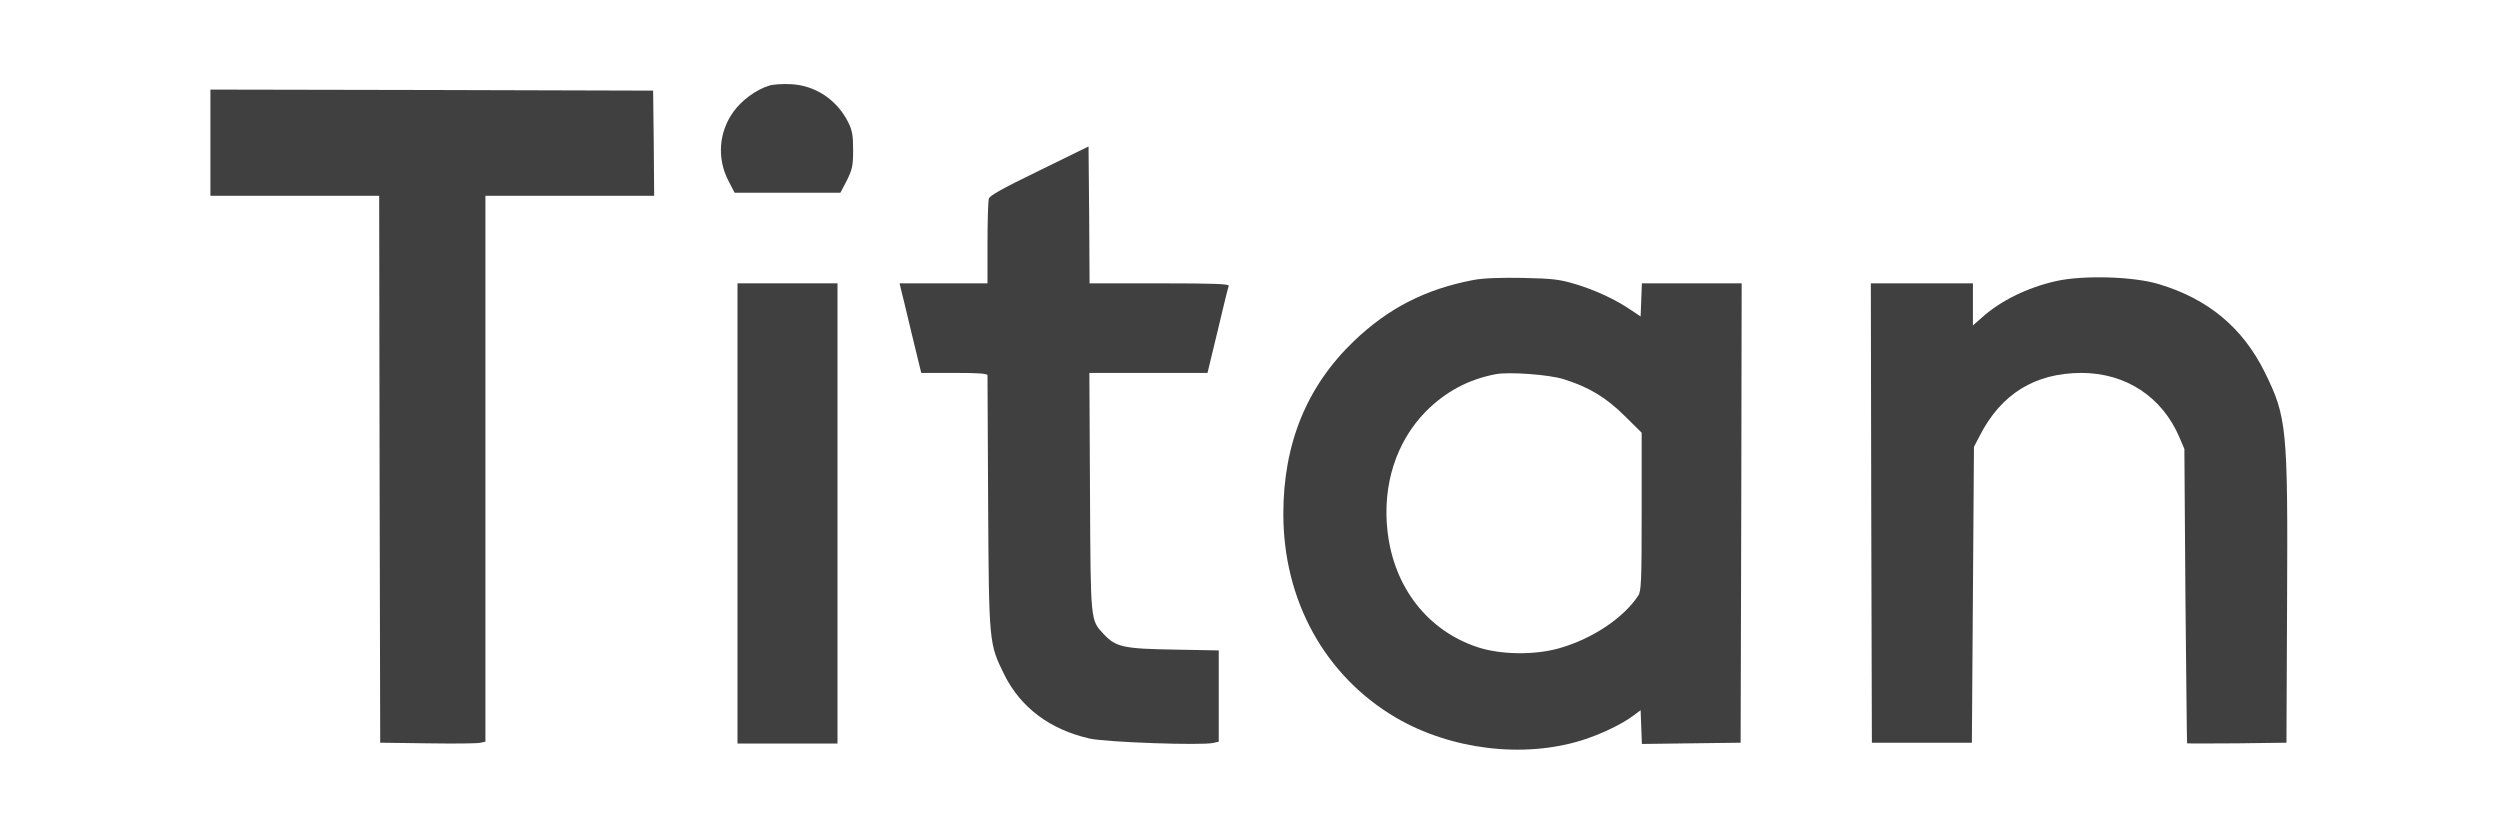
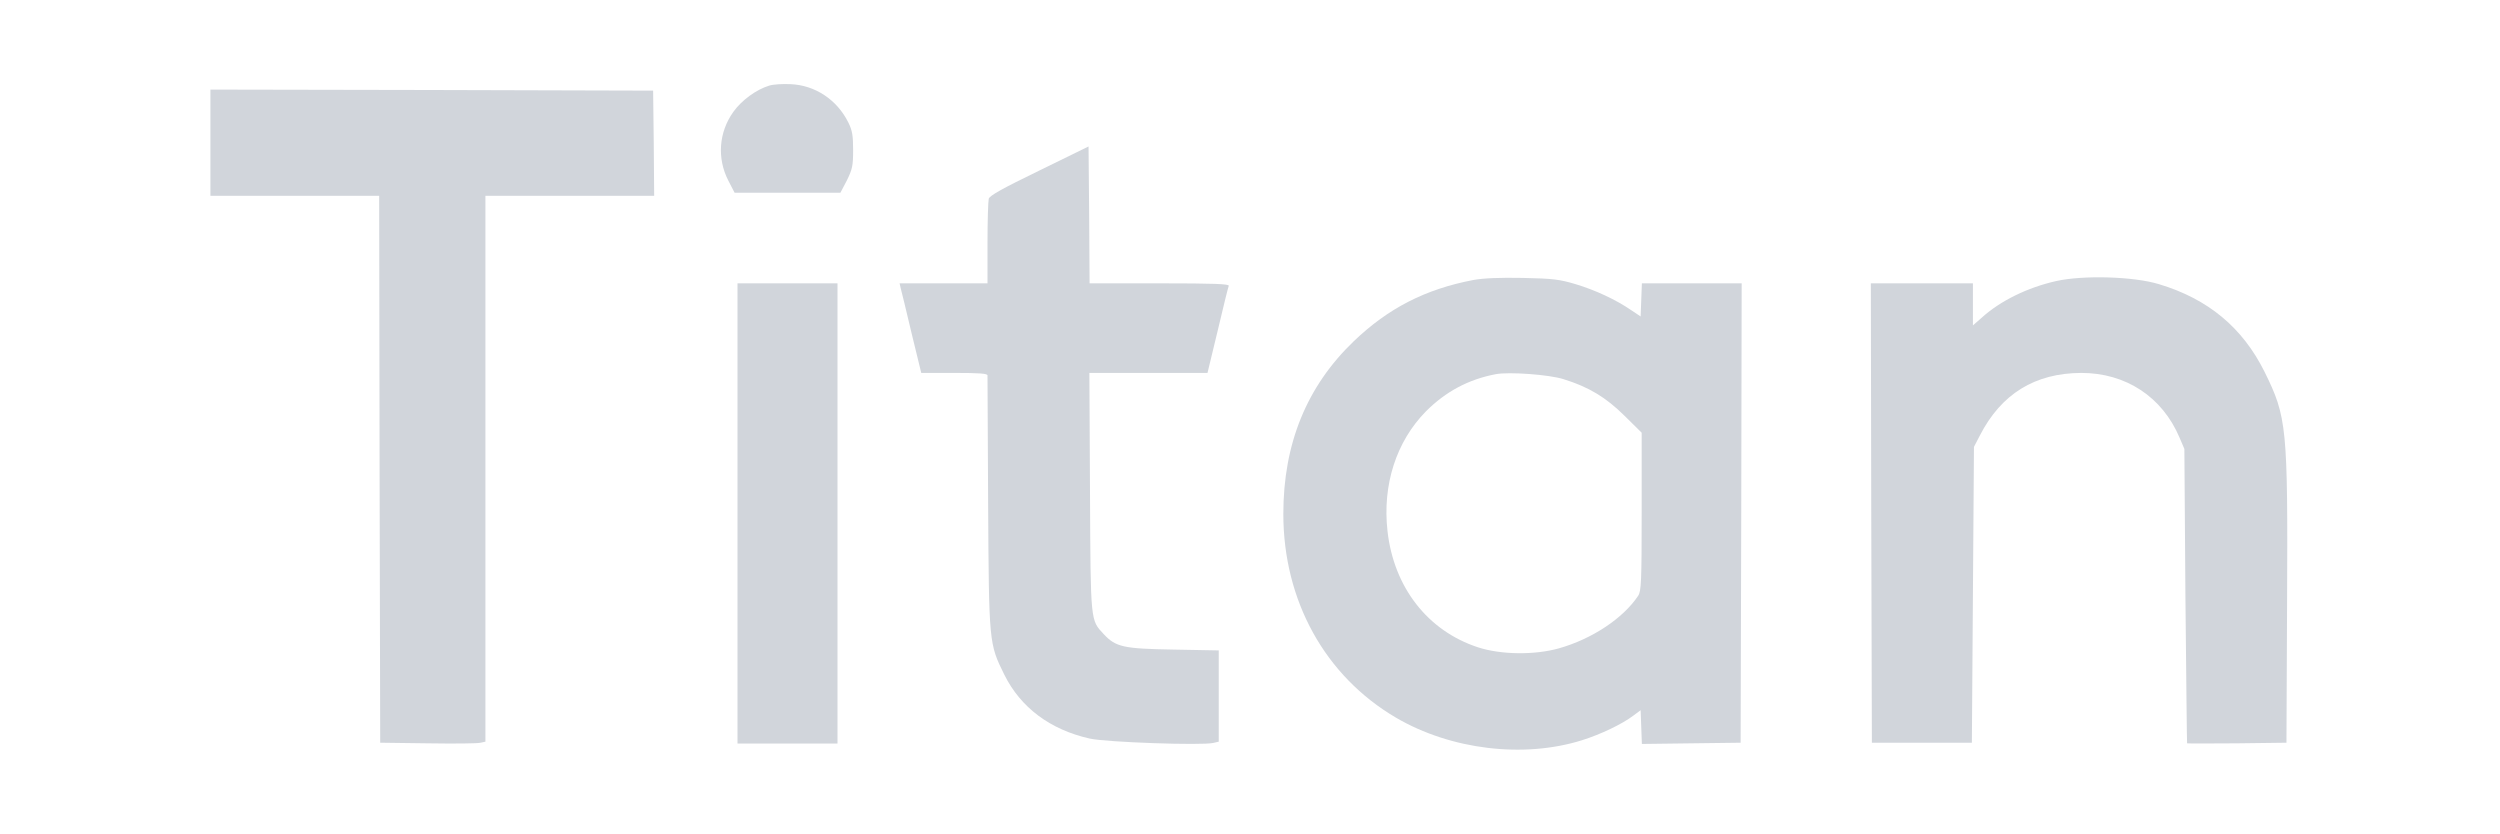
<svg xmlns="http://www.w3.org/2000/svg" version="1.0" width="1200pt" height="400pt" viewBox="0 0 1200 400" preserveAspectRatio="xMidYMid meet">
  <style>
-      path { fill: #404040; }
+      path { fill: #D1D5DB; }
+ 
 </style>
  <g transform="translate(0,400) scale(0.1,-0.1)" fill="#404040" stroke="none">
    <path d="M3692 3589 c-62 -19 -132 -70 -172 -126 -70 -98 -79 -223 -24 -330 l30 -58 254 0 254 0 31 59 c26 53 30 70 30 145 0 70 -4 95 -23 133 -54 109 -159 179 -277 184 -38 2 -85 -1 -103 -7z" />
    <path d="M1010 3315 l0 -255 405 0 405 0 2 -1312 3 -1313 229 -3 c127 -2 240 -1 253 3 l23 5 0 1310 0 1310 405 0 405 0 -2 253 -3 252 -1062 3 -1063 2 0 -255z" />
    <path d="M4988 3181 c-175 -85 -238 -120 -242 -135 -3 -12 -6 -108 -6 -213 l0 -193 -211 0 -211 0 5 -22 c4 -13 27 -110 52 -215 l47 -193 159 0 c121 0 159 -3 159 -12 0 -7 1 -283 3 -613 4 -675 4 -674 78 -824 78 -157 219 -263 409 -306 79 -18 541 -34 594 -21 l26 6 0 219 0 219 -217 4 c-240 4 -277 12 -335 74 -64 69 -63 52 -66 682 l-3 572 284 0 283 0 49 203 c26 111 50 208 53 215 3 9 -67 12 -332 12 l-336 0 -2 328 -3 329 -237 -116z" />
    <path d="M7072 2656 c-230 -44 -408 -135 -574 -294 -226 -217 -338 -492 -338 -829 0 -416 200 -778 541 -978 263 -154 613 -196 893 -108 89 28 192 77 246 118 l35 26 3 -81 3 -81 237 3 237 3 3 1103 2 1102 -240 0 -239 0 -3 -80 -3 -79 -45 30 c-74 51 -174 97 -267 125 -77 23 -109 27 -253 30 -111 2 -189 -1 -238 -10z m433 -476 c122 -38 203 -87 293 -176 l82 -81 0 -379 c0 -336 -2 -382 -17 -404 -72 -108 -221 -207 -380 -252 -117 -33 -279 -31 -389 5 -241 79 -404 288 -434 558 -25 222 42 430 185 575 94 94 203 153 335 178 63 12 256 -2 325 -24z" />
    <path d="M9870 2651 c-138 -31 -269 -95 -359 -177 l-41 -36 0 101 0 101 -245 0 -245 0 2 -1102 3 -1103 240 0 240 0 5 710 5 710 28 54 c103 201 265 300 487 301 214 0 389 -115 472 -311 l23 -54 5 -705 c4 -388 7 -706 8 -708 1 -1 109 -1 240 0 l237 3 3 675 c4 842 -1 888 -108 1105 -106 213 -271 350 -507 421 -121 37 -363 44 -493 15z" />
    <path d="M3540 1535 l0 -1104 240 0 240 0 0 1104 0 1105 -240 0 -240 0 0 -1105z" />
  </g>
</svg>
